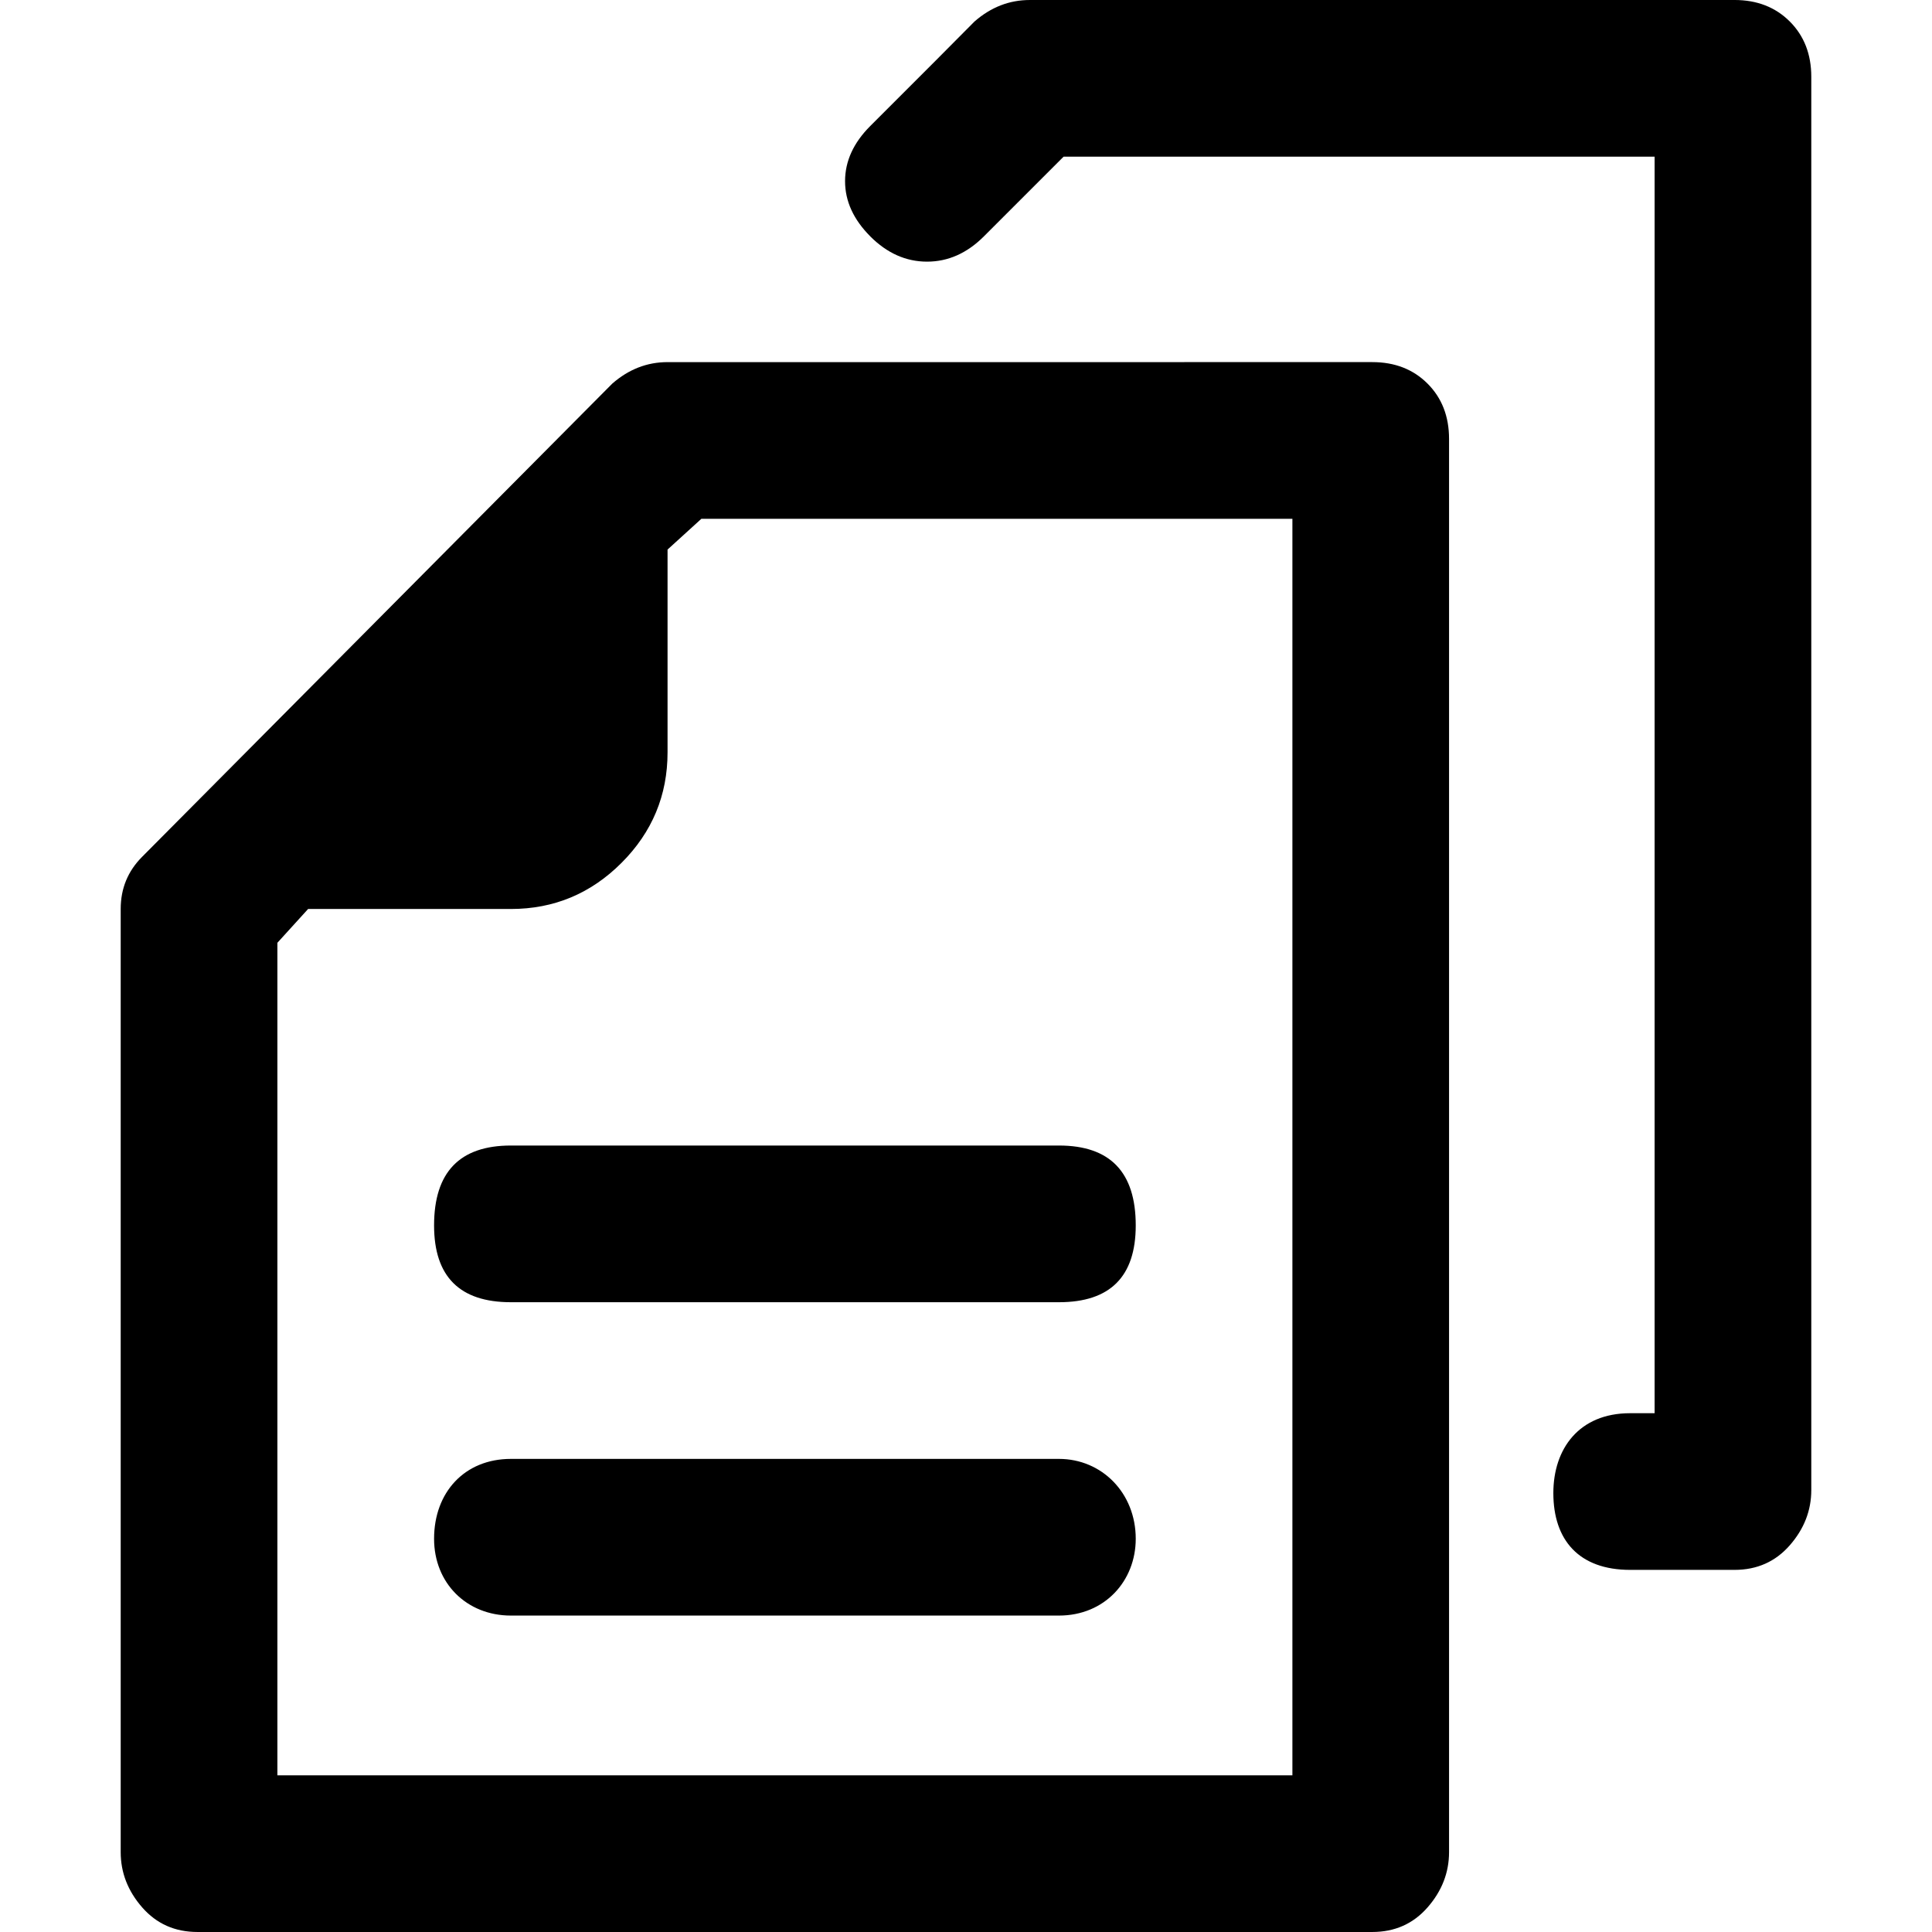
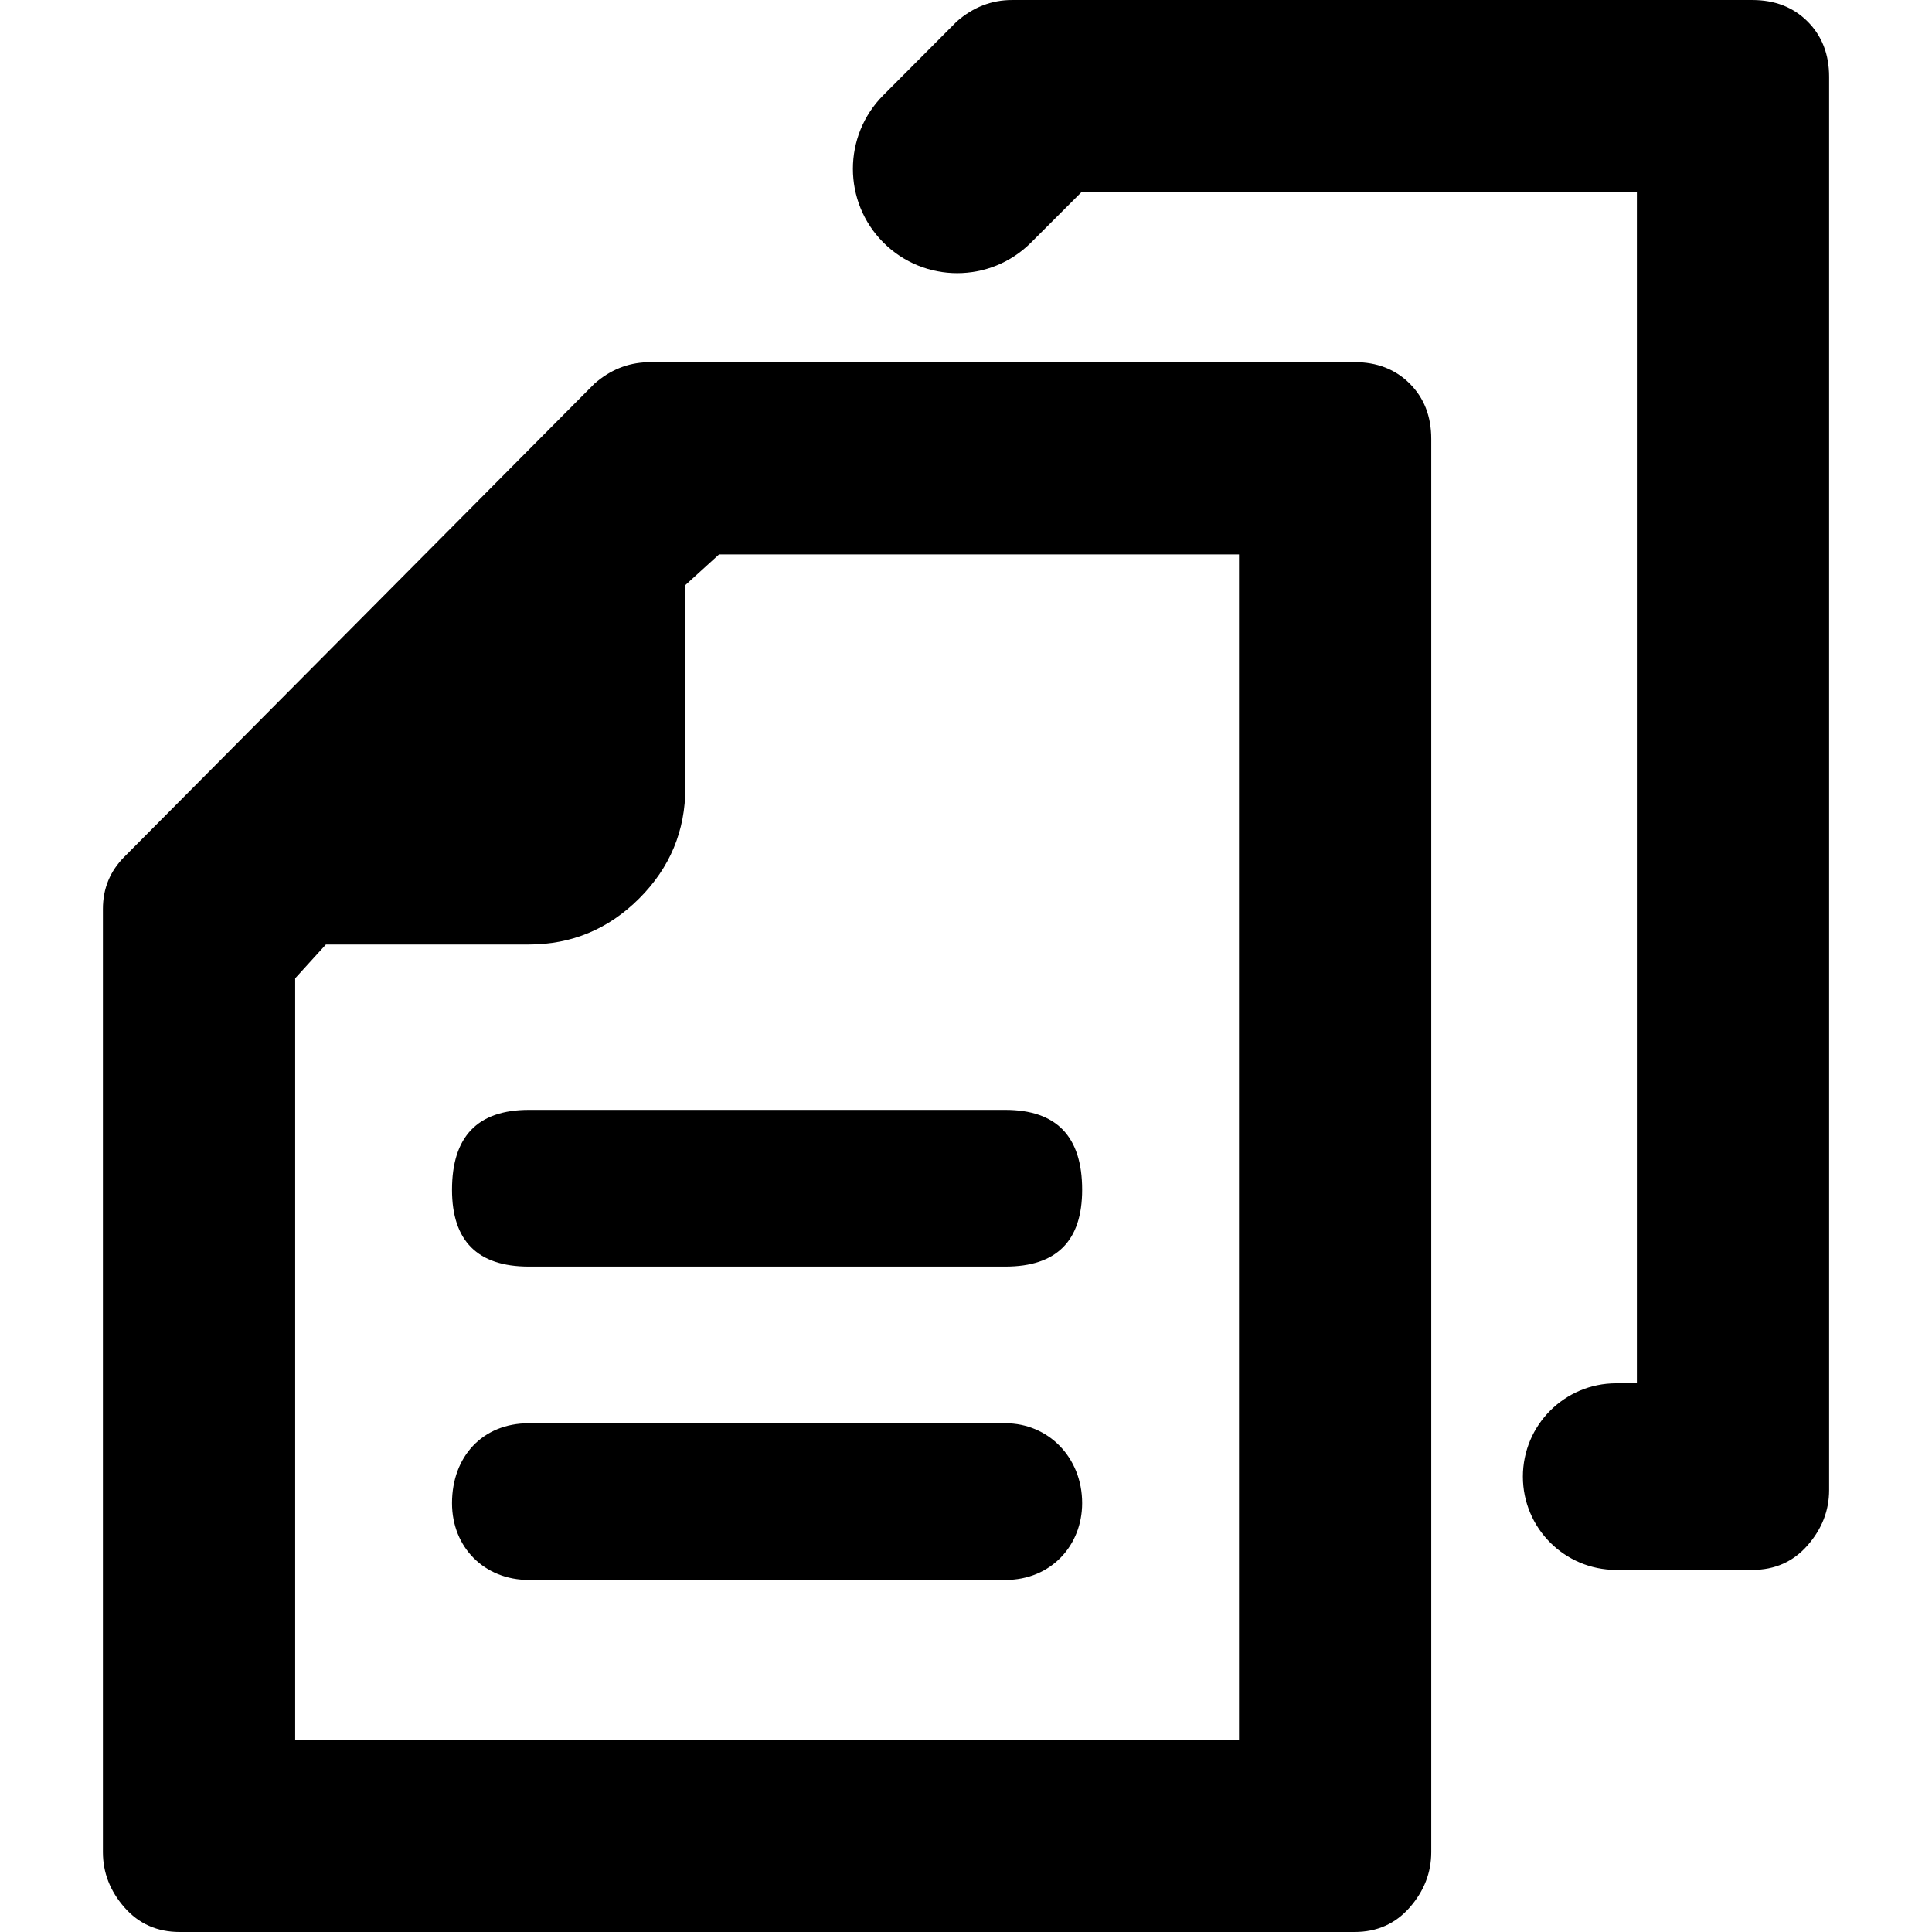
<svg xmlns="http://www.w3.org/2000/svg" width="512" height="512" version="1.1" viewBox="0 0 135.47 135.47">
-   <rect x="44.123" y="16.935" width="28.084" fill="#800000" stroke-width="12.303" />
-   <path d="m72.208 4e-4c-1.436 0-2.728 0.503-3.877 1.508-0.914 0.925-1.873 1.887-2.75 2.768l-4.556 4.556c-1.18 1.18-1.77 2.47-1.77 3.871 0 1.401 0.591 2.692 1.77 3.872l-0.002 1e-3c1.18 1.18 2.507 1.77 3.982 1.77 1.475 0 2.802-0.591 3.982-1.77l5.59-5.59h41.443v88.105h-1.715v1e-3c-3.59 0-5.386 2.499-5.386 5.601 0 3.295 1.796 5.385 5.386 5.385h7.316c1.58 0 2.872-0.575 3.877-1.724 1.005-1.149 1.508-2.44 1.508-3.876v-99.094c0-1.58-0.503-2.872-1.508-3.877-1.005-1.005-2.297-1.508-3.877-1.508zm24.015 25.39-49.415 1e-3c-1.436 0-2.728 0.503-3.877 1.508l-32.96 33.174c-1.005 1.005-1.508 2.226-1.508 3.662v66.134c0 1.436 0.503 2.728 1.508 3.877 1.005 1.149 2.298 1.723 3.878 1.723h82.372c1.58 0 2.872-0.575 3.877-1.723 1.005-1.149 1.508-2.441 1.508-3.877v-99.094c0-1.58-0.503-2.872-1.508-3.877-1.005-1.005-2.298-1.508-3.877-1.508zm-47.044 10.988h41.443v88.105h-71.172v-58.376l2.154-2.37h14.218c3.016 0 5.601-1.077 7.755-3.231 2.154-2.154 3.231-4.739 3.231-7.755v-14.217zm-13.356 43.945c-3.59 0-5.386 1.867-5.386 5.601 0 3.59 1.796 5.386 5.386 5.386h38.429c3.59 0 5.385-1.795 5.385-5.386 0-3.734-1.795-5.601-5.385-5.601zm0 21.973c-3.245 0-5.386 2.342-5.386 5.601 0 3.113 2.286 5.385 5.386 5.385h38.429c3.216 0 5.385-2.433 5.385-5.385 0-3.211-2.377-5.601-5.385-5.601z" stroke-width=".265" />
-   <rect x="44.125" y="16.935" width="28.084" height="0" fill="#800000" stroke-width="12.303" />
+   <path d="m122.87 4.8322e-4 -51.908 5.1678e-4c-1.436 0-2.728 0.503-3.877 1.508l-5.137 5.156c-2.857 2.856-2.858 7.488-0.002 10.345 2.856 2.857 7.488 2.858 10.345 0.002l3.53-3.529h38.955v83.513h-1.451c-3.613-1.6e-5 -6.542 2.929-6.542 6.542-1e-5 3.613 2.929 6.542 6.542 6.542h9.546c1.58 0 2.872-0.575 3.877-1.724 1.005-1.149 1.508-2.44 1.508-3.876v-99.094c0-1.58-0.503-2.872-1.508-3.877-1.005-1.005-2.297-1.508-3.877-1.508zm-27.894 25.39-49.633 0.011c-1.349 0.049-2.569 0.545-3.659 1.499l-32.96 33.174c-1.005 1.005-1.508 2.226-1.508 3.662v66.134c0 1.436 0.503 2.728 1.508 3.877 1.005 1.149 2.298 1.723 3.878 1.723h82.372c1.58 0 2.872-0.575 3.877-1.723 1.005-1.149 1.508-2.441 1.508-3.877v-99.094c0-1.58-0.503-2.872-1.508-3.877-1.005-1.005-2.297-1.508-3.875-1.508zm-44.556 13.483h36.458v83.102h-66.181v-53.378l2.154-2.37h14.218c3.016 0 5.601-1.077 7.755-3.231 2.154-2.154 3.231-4.739 3.231-7.755v-14.217zm-13.34 38.951c-3.59 0-5.386 1.867-5.386 5.601 0 3.59 1.796 5.386 5.386 5.386h33.414c3.59 0 5.385-1.795 5.385-5.386 0-3.734-1.795-5.601-5.385-5.601h-20.232zm0 21.973c-3.245 0-5.386 2.342-5.386 5.601 0 3.113 2.286 5.385 5.386 5.385h33.414c3.216 0 5.385-2.433 5.385-5.385 0-3.211-2.377-5.601-5.385-5.601h-20.232z" stroke-width=".265" />
</svg>
